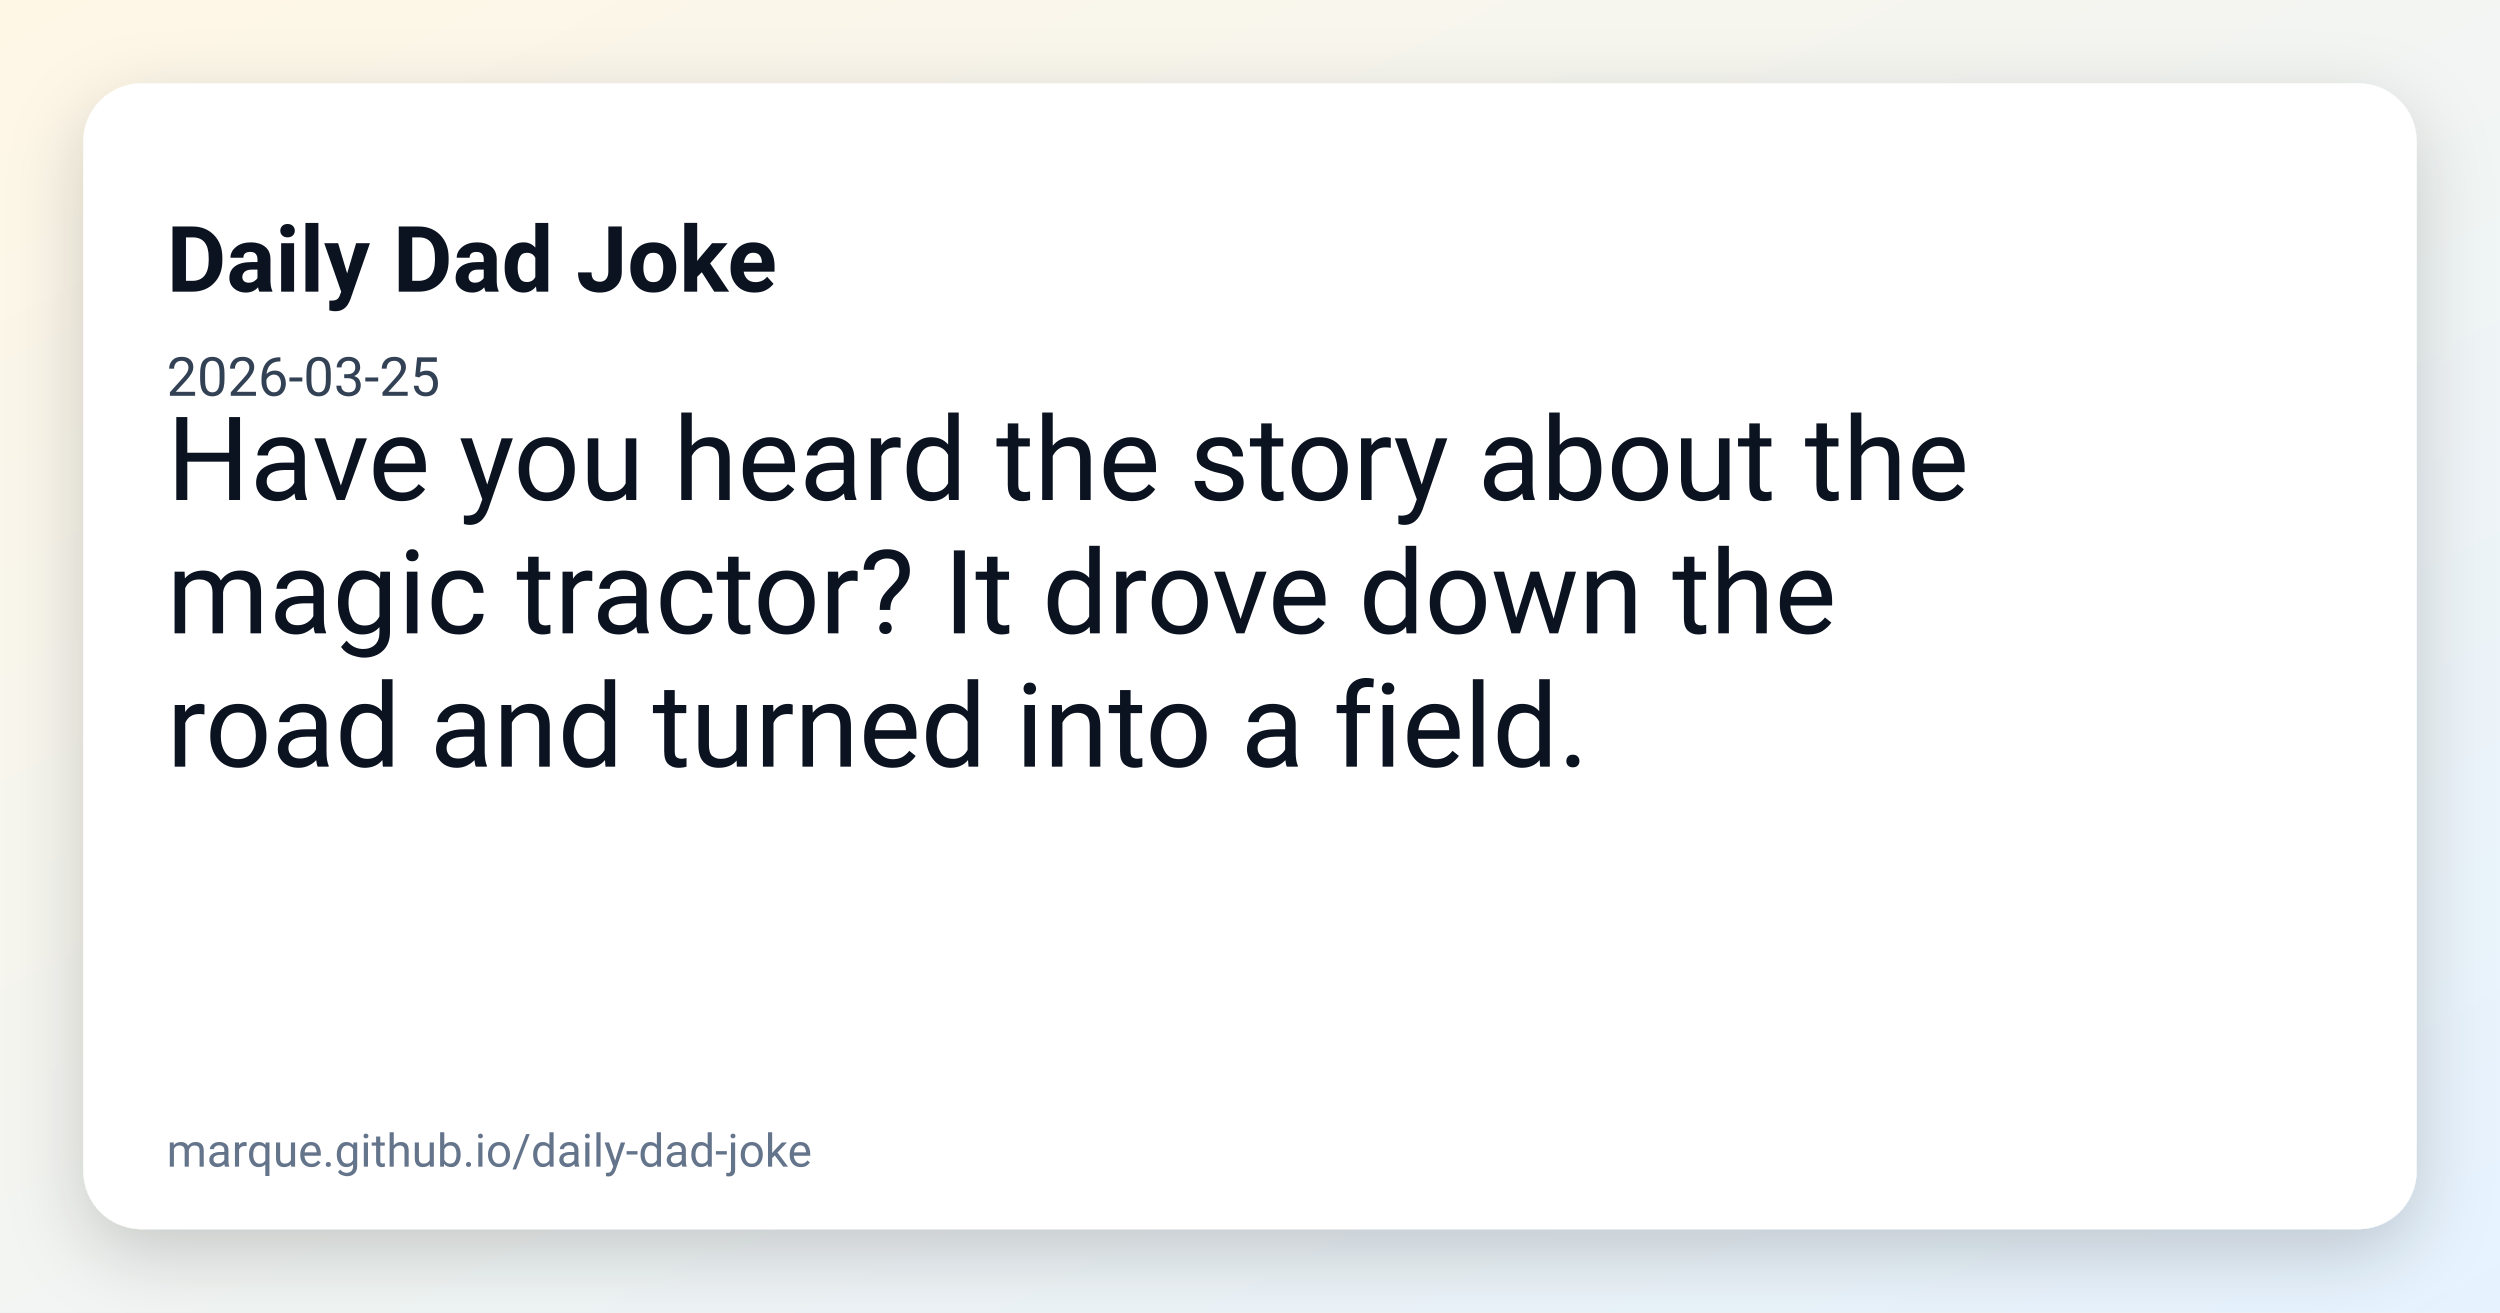
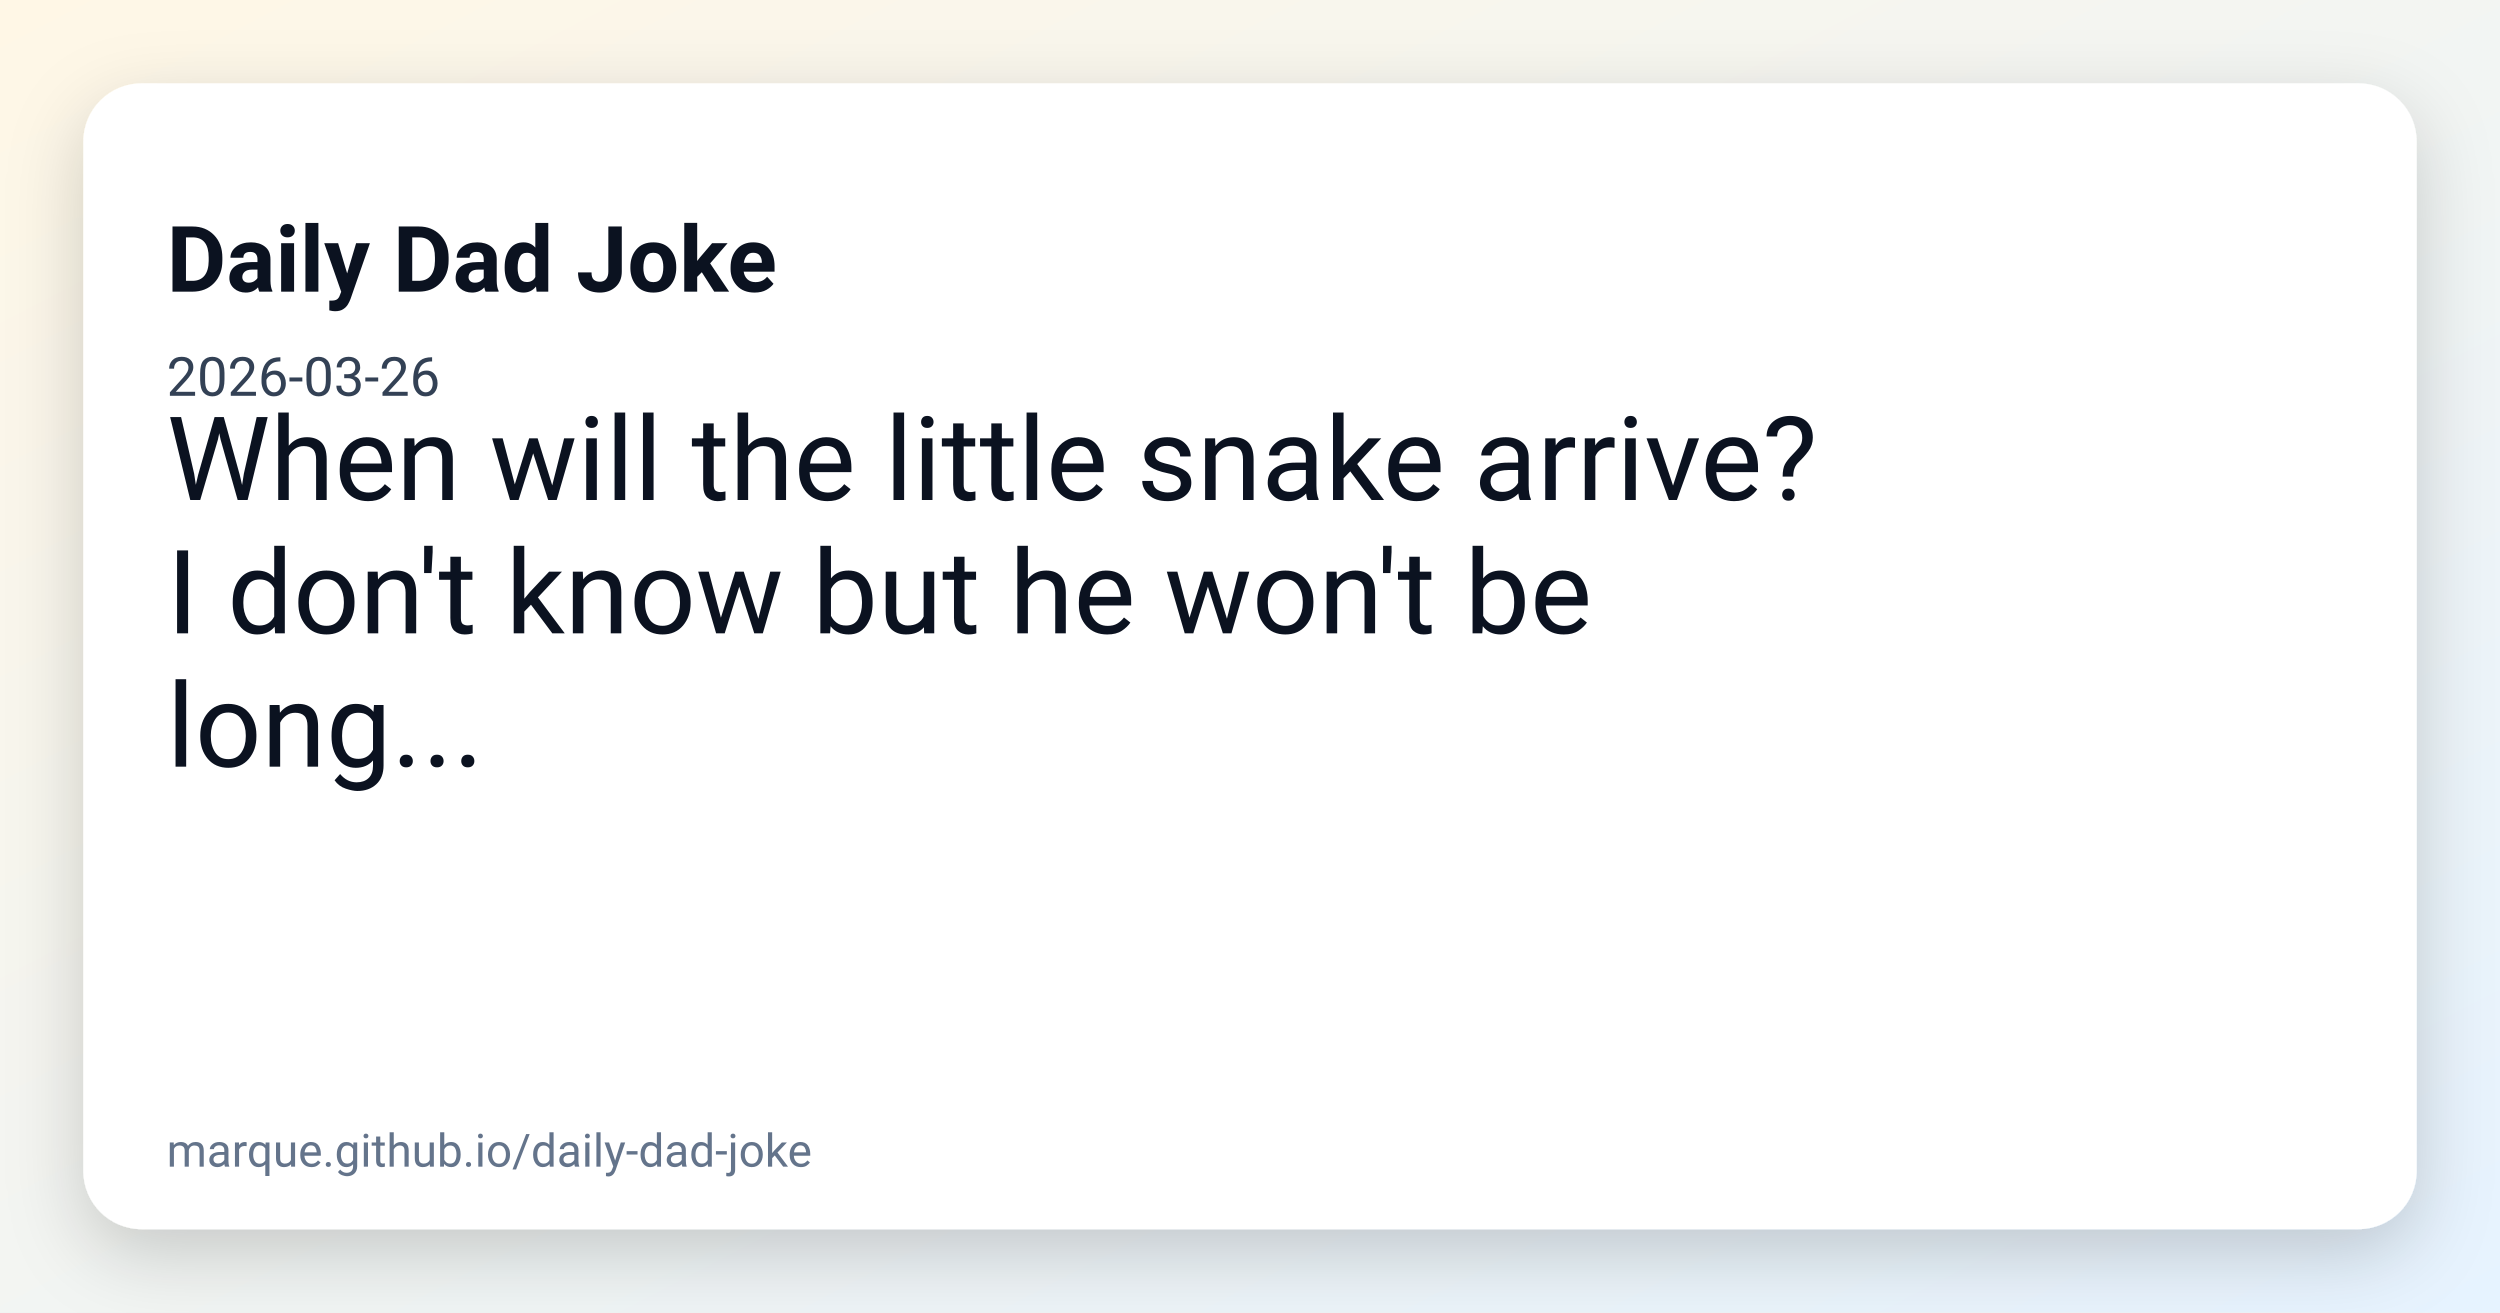
<svg xmlns="http://www.w3.org/2000/svg" width="1200" height="630" viewBox="0 0 1200 630">
  <defs>
    <linearGradient id="bg" x1="0" y1="0" x2="1" y2="1">
      <stop offset="0%" stop-color="#FFF7E6" />
      <stop offset="100%" stop-color="#E6F3FF" />
    </linearGradient>
    <filter id="shadow" x="-20%" y="-20%" width="140%" height="140%">
      <feDropShadow dx="0" dy="12" stdDeviation="18" flood-color="#000" flood-opacity="0.18" />
    </filter>
  </defs>
  <rect x="0" y="0" width="1200" height="630" fill="url(#bg)" />
  <rect x="40" y="40" width="1120" height="550" rx="28" fill="#ffffff" filter="url(#shadow)" />
  <text x="80" y="140" font-size="44" font-weight="700" font-family="ui-sans-serif, system-ui, -apple-system, Segoe UI, Roboto, Helvetica, Arial" fill="#0B1220">Daily Dad Joke</text>
-   <text x="80" y="190" font-size="26" font-family="ui-sans-serif, system-ui, -apple-system, Segoe UI, Roboto, Helvetica, Arial" fill="#334155">2026-03-25</text>
-   <text x="80" y="240" font-size="56" font-family="ui-sans-serif, system-ui, -apple-system, Segoe UI, Roboto, Helvetica, Arial" fill="#0B1220">Have you heard the story about the</text>
-   <text x="80" y="304" font-size="56" font-family="ui-sans-serif, system-ui, -apple-system, Segoe UI, Roboto, Helvetica, Arial" fill="#0B1220">magic tractor? It drove down the</text>
-   <text x="80" y="368" font-size="56" font-family="ui-sans-serif, system-ui, -apple-system, Segoe UI, Roboto, Helvetica, Arial" fill="#0B1220">road and turned into a field.</text>
+   <text x="80" y="190" font-size="26" font-family="ui-sans-serif, system-ui, -apple-system, Segoe UI, Roboto, Helvetica, Arial" fill="#334155">2026-03-26</text>
+   <text x="80" y="240" font-size="56" font-family="ui-sans-serif, system-ui, -apple-system, Segoe UI, Roboto, Helvetica, Arial" fill="#0B1220">When will the little snake arrive?</text>
+   <text x="80" y="304" font-size="56" font-family="ui-sans-serif, system-ui, -apple-system, Segoe UI, Roboto, Helvetica, Arial" fill="#0B1220">I don't know but he won't be</text>
+   <text x="80" y="368" font-size="56" font-family="ui-sans-serif, system-ui, -apple-system, Segoe UI, Roboto, Helvetica, Arial" fill="#0B1220">long...</text>
  <text x="80" y="560" font-size="22" font-family="ui-sans-serif, system-ui, -apple-system, Segoe UI, Roboto, Helvetica, Arial" fill="#64748b">marque.github.io/daily-dad-joke</text>
</svg>
